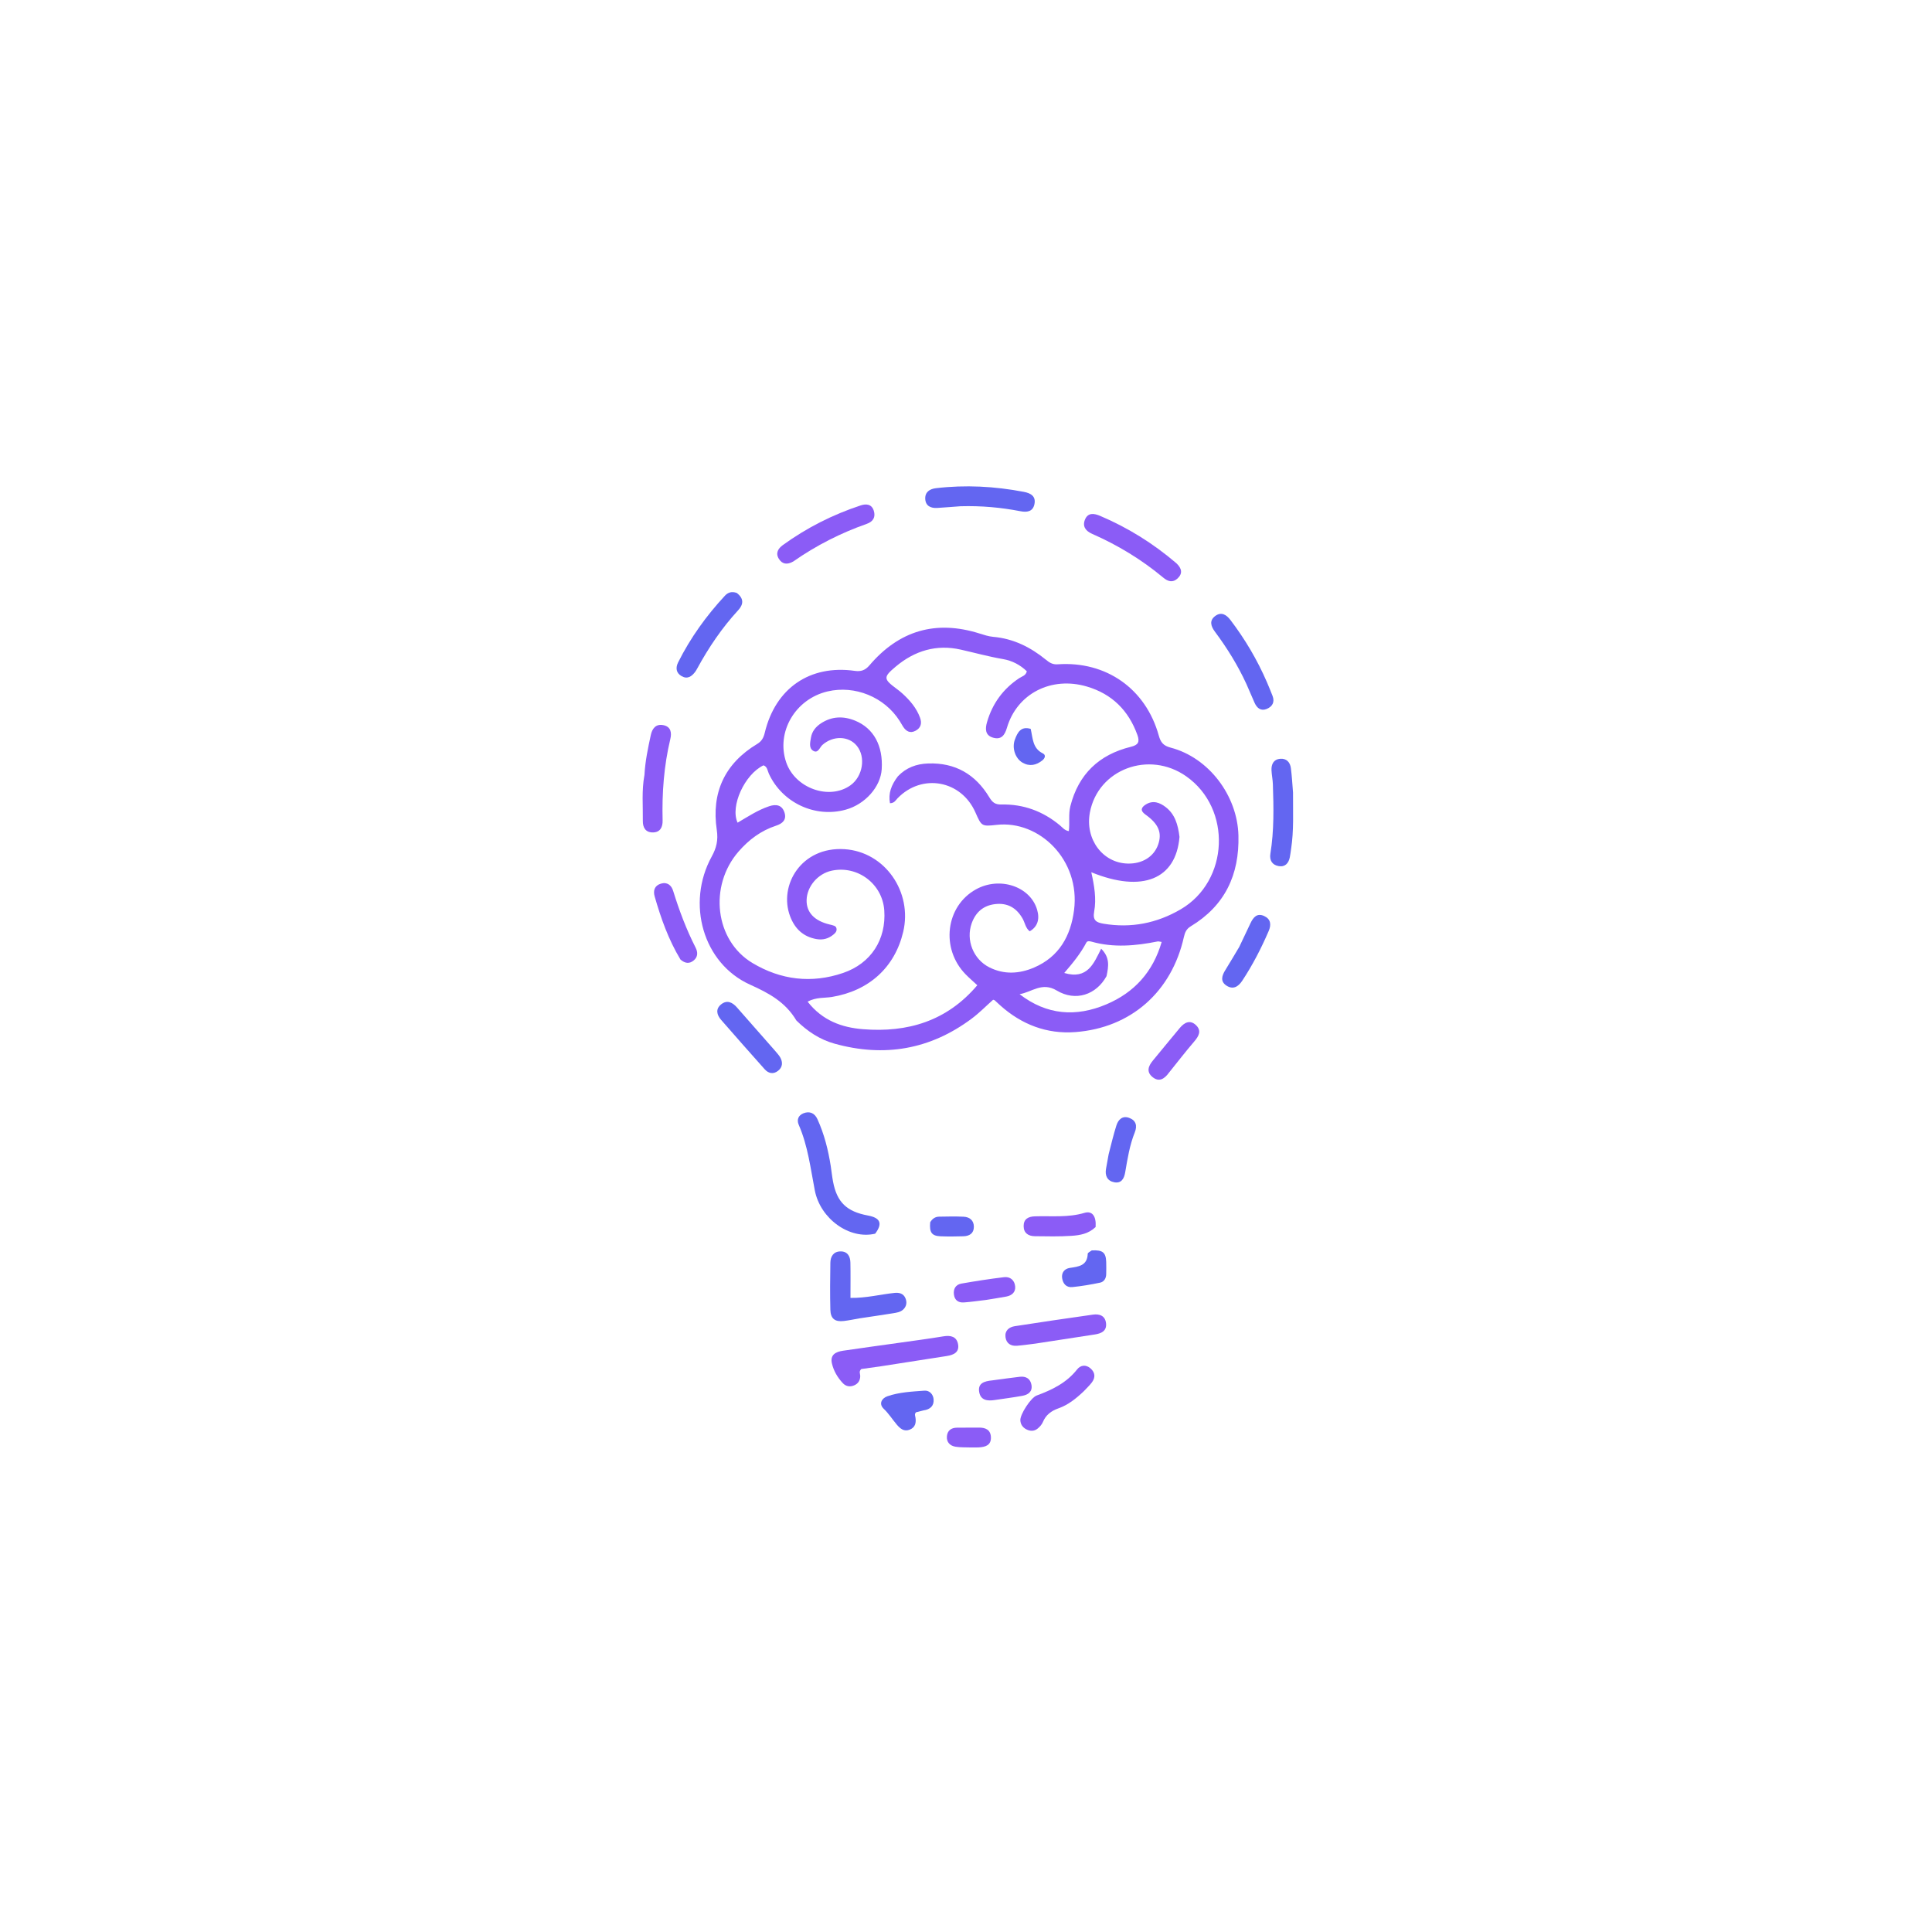
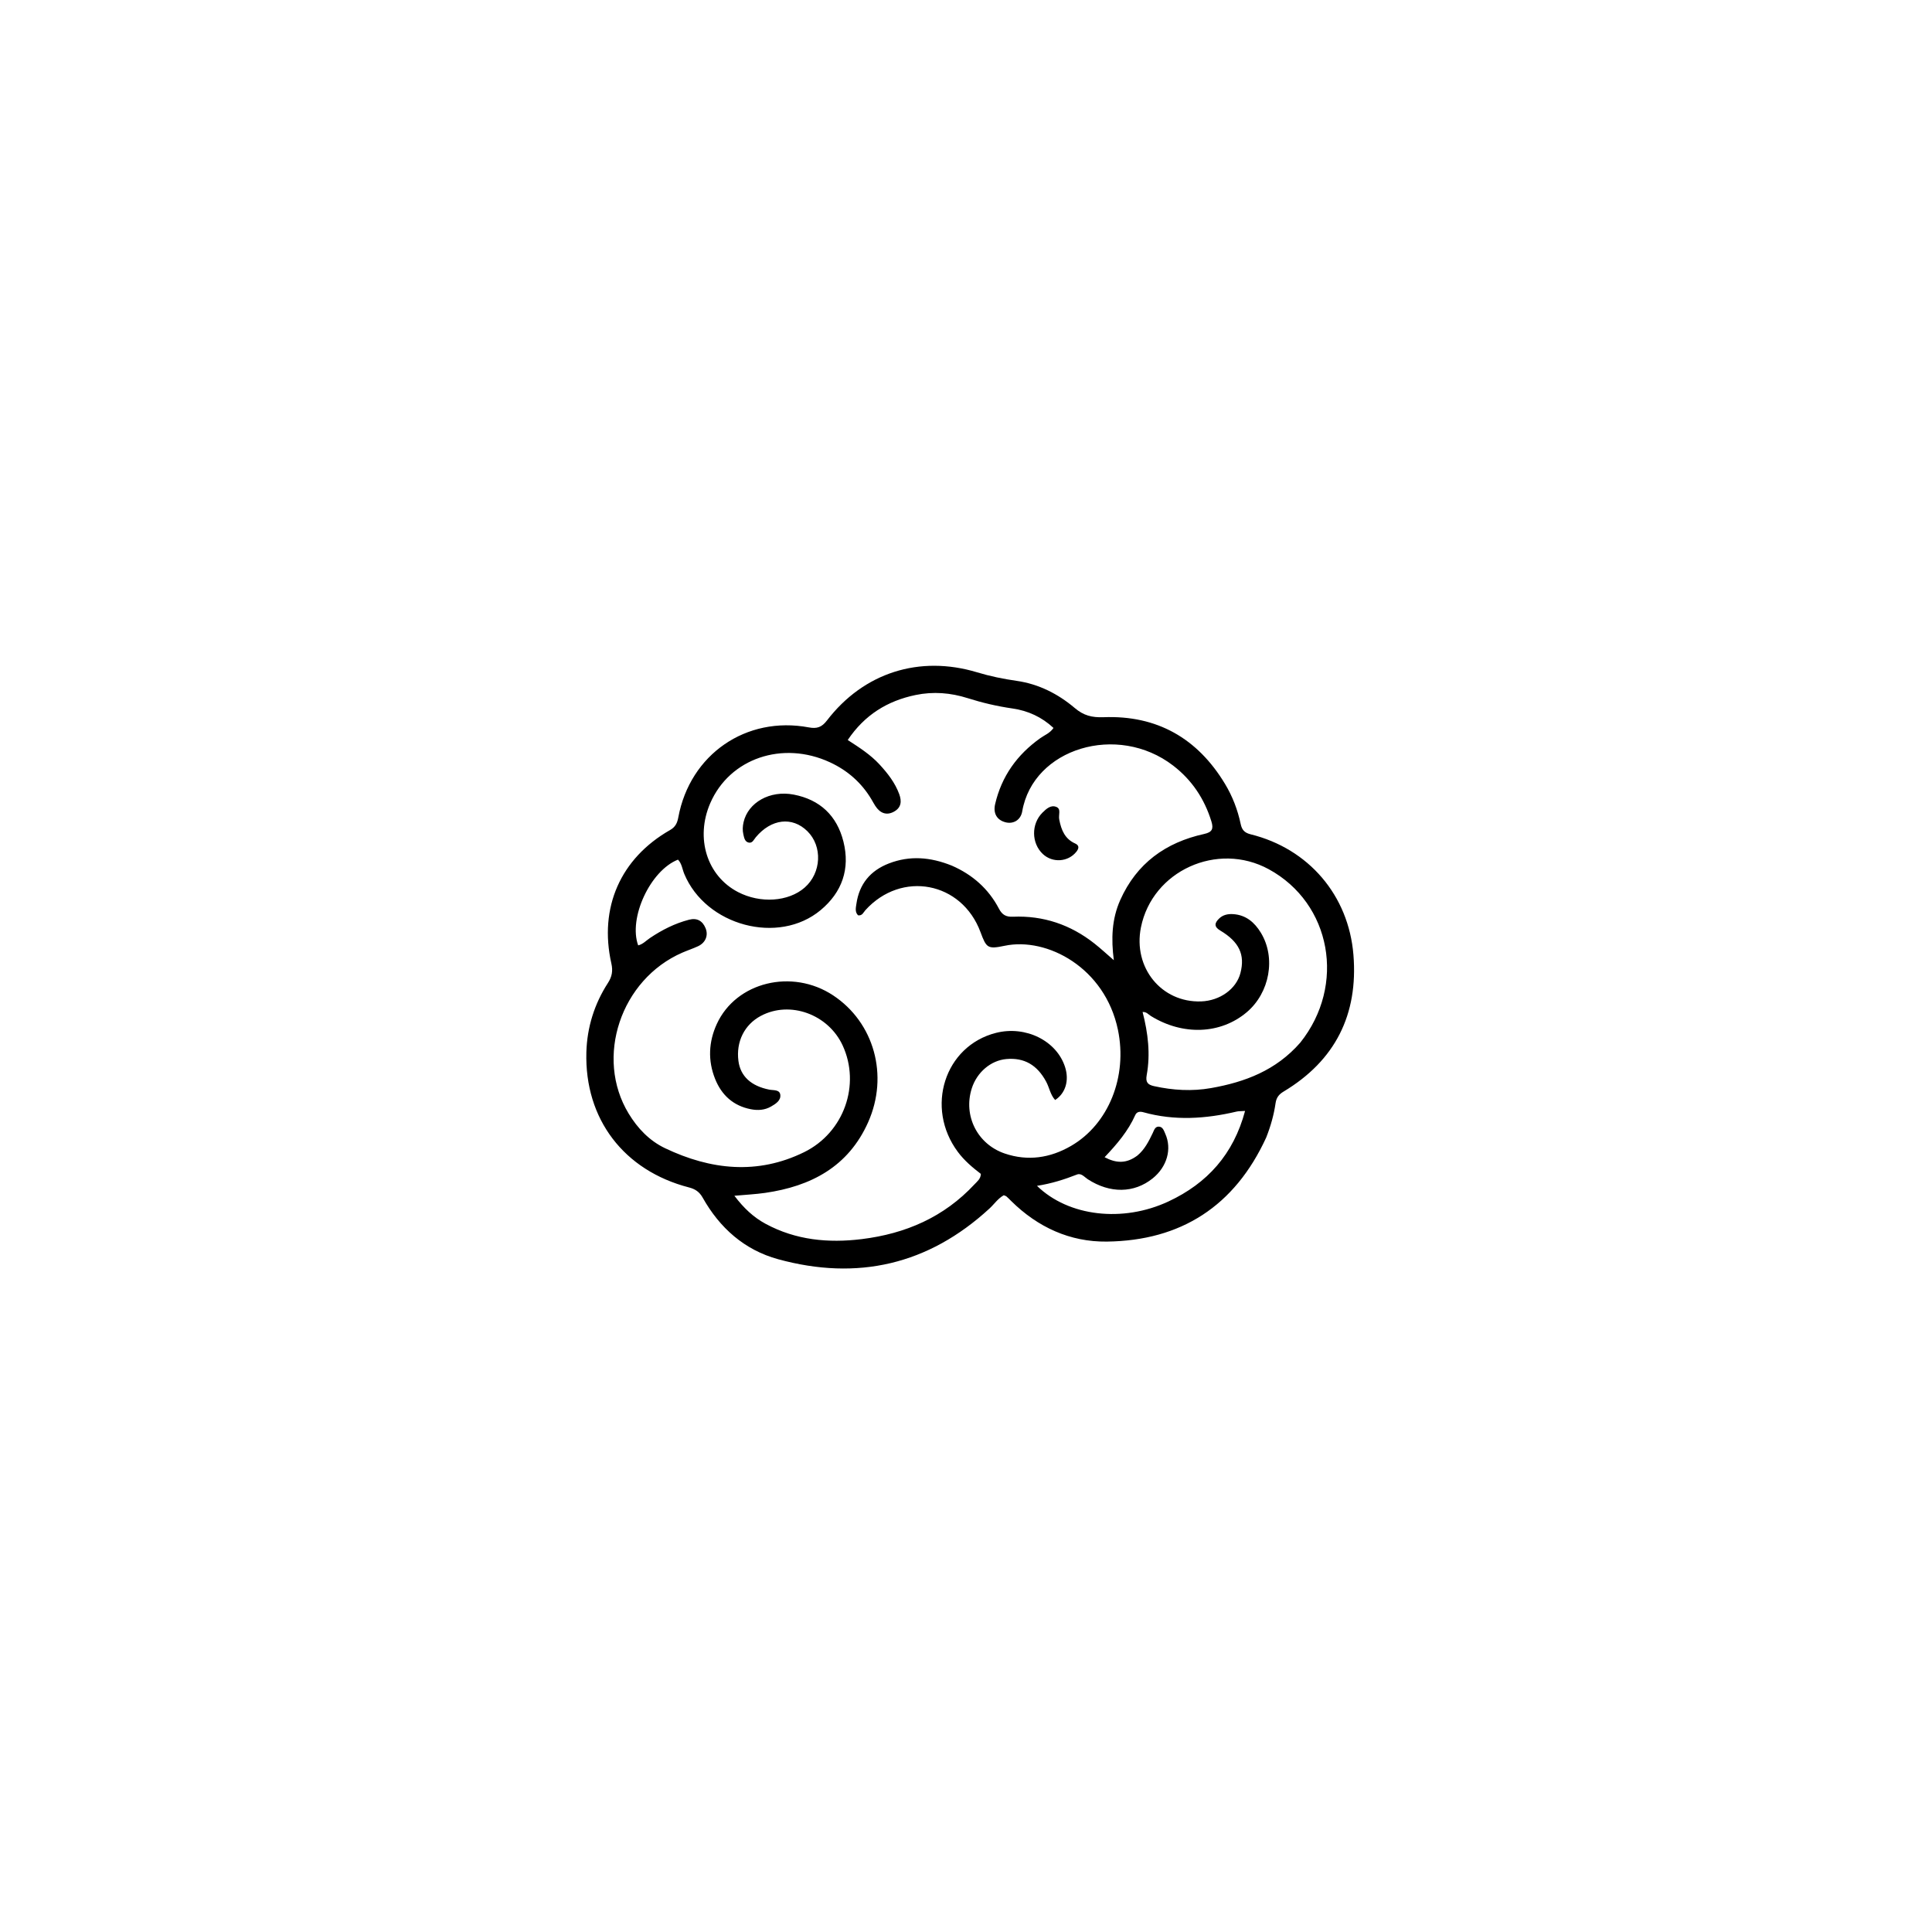
<svg xmlns="http://www.w3.org/2000/svg" version="1.1" id="Layer_1" x="0px" y="0px" width="100%" viewBox="0 0 1024 1024" enable-background="new 0 0 1024 1024" xml:space="preserve">
-   <path fill="#8b5cf6" opacity="1" stroke="none" d=" M422.103,540.888   C416.275,531.081 407.564,526.398 397.553,521.887   C372.581,510.634 363.591,478.781 377.229,453.977   C379.743,449.405 380.722,445.302 379.913,439.907   C376.953,420.167 384.077,404.671 401.368,394.281   C403.803,392.819 404.741,390.87 405.346,388.353   C411.028,364.73 429.221,352.211 453.067,355.575   C456.336,356.036 458.58,355.283 460.841,352.629   C476.523,334.219 495.979,328.464 519.169,335.771   C521.543,336.519 523.974,337.321 526.428,337.536   C537.131,338.478 546.209,343.021 554.385,349.689   C556.205,351.174 557.877,352.292 560.594,352.1   C586.292,350.284 607.288,365.066 614.171,389.843   C615.16,393.403 616.554,395.238 620.434,396.251   C640.719,401.549 655.858,421.715 656.399,442.816   C656.933,463.706 649.198,480.062 631.082,490.995   C628.785,492.382 628.011,494.287 627.493,496.608   C621.029,525.591 599.497,544.8 569.943,547.028   C554.841,548.166 541.452,543.025 530.113,532.855   C529.124,531.968 528.166,531.047 527.18,530.157   C527.068,530.056 526.872,530.048 526.37,529.885   C522.698,533.148 519.105,536.834 515.033,539.878   C493.013,556.338 468.619,560.494 442.266,553.147   C434.608,551.013 428.042,546.718 422.103,540.888  M475.892,411.476   C480.268,406.863 485.703,404.863 491.992,404.652   C506.364,404.171 517.013,410.437 524.324,422.53   C525.942,425.208 527.337,426.483 530.838,426.406   C542.406,426.151 552.738,429.951 561.697,437.383   C563.113,438.557 564.327,440.217 566.505,440.507   C567.065,435.898 566.231,431.554 567.32,427.27   C571.643,410.262 582.552,399.955 599.379,395.823   C603.296,394.862 604.187,393.281 602.832,389.523   C598.149,376.532 589.371,367.828 576.157,363.904   C557.18,358.268 538.995,367.659 533.688,385.773   C532.52,389.758 530.619,392.243 526.286,390.963   C521.981,389.691 522.179,386.069 523.149,382.728   C525.992,372.929 531.65,365.117 540.206,359.444   C541.649,358.487 543.698,358.134 544.235,355.791   C540.697,352.367 536.413,350.15 531.627,349.331   C524.07,348.037 516.705,346.001 509.25,344.315   C496.322,341.39 484.819,344.882 474.8,353.274   C468.054,358.925 468.206,359.868 475.229,365.085   C476.298,365.879 477.35,366.708 478.332,367.605   C482.307,371.237 485.768,375.262 487.649,380.413   C488.695,383.275 488.142,385.736 485.354,387.267   C482.425,388.876 480.254,387.652 478.614,385.075   C477.988,384.091 477.436,383.061 476.81,382.077   C468.78,369.457 453.138,363.064 438.639,366.468   C421.476,370.499 411.229,388.051 416.7,404.051   C421.405,417.81 439.537,424.278 450.784,416.209   C457.322,411.518 458.982,401.261 454.163,395.327   C449.799,389.954 441.514,389.827 435.885,394.837   C434.443,396.12 433.605,399.518 430.995,397.927   C428.581,396.454 429.431,393.373 429.821,390.963   C430.353,387.673 432.347,385.209 435.107,383.397   C440.885,379.604 447.012,379.421 453.248,381.973   C463.072,385.994 468.094,395.266 467.331,407.652   C466.753,417.043 458.574,426.267 448.286,429.128   C432.012,433.654 414.6,425.478 407.503,410.048   C406.778,408.473 406.738,406.356 404.667,405.643   C394.702,410.386 386.882,427.363 390.942,436.034   C396.388,432.846 401.662,429.33 407.683,427.322   C411.332,426.105 414.479,426.604 415.789,430.637   C417.041,434.496 414.773,436.503 411.319,437.634   C403.341,440.246 396.901,445.061 391.425,451.366   C375.583,469.603 378.885,498.481 398.822,510.418   C413.82,519.397 430.13,521.404 446.896,515.67   C461.662,510.619 469.773,497.97 468.681,482.483   C467.693,468.466 454.573,458.563 440.847,461.473   C433.495,463.032 427.697,469.808 427.519,477.05   C427.359,483.527 431.611,488.061 439.648,489.983   C439.972,490.06 440.307,490.106 440.621,490.213   C441.695,490.579 443.03,490.631 443.342,492.051   C443.68,493.587 442.704,494.551 441.65,495.414   C439.056,497.538 436.107,498.318 432.787,497.737   C425.697,496.497 421.258,492.227 418.771,485.638   C412.588,469.259 424.711,448.64 447.579,450.082   C469.108,451.44 483.725,472.821 478.712,493.93   C474.229,512.813 460.541,525.152 440.952,528.404   C437.001,529.06 432.718,528.422 428.05,530.889   C435.861,540.938 446.22,544.614 457.435,545.503   C481.03,547.373 501.824,541.271 517.99,522.194   C515.644,520.013 513.645,518.3 511.81,516.426   C498.44,502.769 501.184,480.29 517.281,471.378   C529.867,464.409 546.053,469.792 549.69,482.154   C551.201,487.291 549.877,491.237 545.774,493.61   C543.533,491.898 543.257,489.04 541.954,486.783   C538.7,481.146 534.001,478.432 527.454,479.194   C521.17,479.925 517.126,483.508 515.034,489.318   C511.82,498.242 515.878,508.45 524.38,512.719   C532.214,516.653 540.254,516.164 548.061,512.825   C561.38,507.129 567.522,496.037 569.271,482.369   C572.676,455.769 550.85,434.661 528.26,437.196   C520.26,438.094 520.244,437.947 516.98,430.568   C509.428,413.493 488.644,409.746 475.713,423.115   C474.718,424.143 474.07,425.683 471.706,425.727   C470.751,420.549 472.346,416.119 475.892,411.476  M625.156,443.575   C623.318,466.046 605.456,473.34 578.409,462.307   C579.971,469.345 581.201,476.301 579.931,483.167   C579.059,487.878 581.116,488.952 584.901,489.589   C599.46,492.039 613.066,489.371 625.742,481.99   C651.456,467.017 653.056,428.587 628.736,411.471   C609.002,397.582 581.975,407.711 577.665,430.611   C575.008,444.726 584.397,457.405 597.732,457.711   C605.494,457.889 611.64,454.028 613.865,447.574   C615.987,441.419 614.11,436.702 607.089,431.72   C604.027,429.548 605.029,427.815 607.311,426.388   C611.115,424.008 614.729,425.351 617.922,427.843   C622.724,431.589 624.354,436.966 625.156,443.575  M586.481,517.379   C581.081,527.214 570.141,531.024 560.086,524.992   C552.269,520.303 546.899,525.869 540.4,526.936   C554.768,538.038 570.304,539.157 586.437,532.309   C601.231,526.029 611.114,515.128 615.705,499.249   C614.541,499.094 614.035,498.896 613.587,498.986   C601.908,501.33 590.232,502.401 578.535,499.097   C577.552,498.819 576.293,498.612 575.782,499.586   C572.807,505.251 568.792,510.231 564.066,515.694   C576.445,519.354 579.717,510.61 583.644,502.833   C588.284,507.482 587.632,512.04 586.481,517.379  z" />
-   <path fill="#6366f1" opacity="1" stroke="none" d=" M463.852,653.879   C450.248,657.1 434.792,646.02 431.862,630.921   C429.588,619.198 428.2,607.297 423.359,596.206   C422.148,593.433 423.214,591.096 425.857,590.059   C429.062,588.802 431.763,589.895 433.252,593.167   C436.855,601.079 438.961,609.426 440.302,617.984   C440.738,620.769 441.013,623.584 441.542,626.35   C443.618,637.211 448.765,642.16 460.019,644.247   C466.61,645.47 467.941,648.477 463.852,653.879  z" />
-   <path fill="#8b5cf6" opacity="1" stroke="none" d=" M466.903,724.158   C463.03,724.696 459.593,725.179 456.52,725.611   C455.083,726.917 455.927,728.083 455.939,729.185   C455.965,731.6 454.895,733.357 452.673,734.292   C450.451,735.226 448.327,734.82 446.707,733.091   C443.94,730.137 441.885,726.672 440.954,722.728   C439.837,717.997 443.012,716.48 446.804,715.916   C456.66,714.45 466.537,713.132 476.403,711.733   C484.296,710.614 492.205,709.58 500.068,708.278   C503.915,707.641 507.026,708.394 507.788,712.432   C508.6,716.732 505.456,718.153 501.809,718.719   C490.317,720.501 478.829,722.306 466.903,724.158  z" />
-   <path fill="#6366f1" opacity="1" stroke="none" d=" M455.579,698.751   C452.536,699.296 449.93,699.835 447.298,700.151   C442.584,700.717 440.234,698.979 440.107,694.208   C439.887,685.909 439.979,677.599 440.11,669.296   C440.163,665.961 441.738,663.346 445.416,663.27   C449.18,663.192 450.655,665.843 450.729,669.18   C450.863,675.284 450.767,681.394 450.767,687.916   C459.232,688.029 466.607,686.051 474.1,685.27   C476.621,685.007 478.86,685.589 479.904,688.085   C480.786,690.196 480.542,692.346 478.749,694.048   C477.208,695.51 475.154,695.755 473.222,696.074   C467.497,697.019 461.745,697.8 455.579,698.751  z" />
-   <path fill="#8b5cf6" opacity="1" stroke="none" d=" M623.556,298.571   C626.436,301.318 626.905,304 624.133,306.593   C621.572,308.988 619.03,308.22 616.556,306.156   C605.098,296.597 592.457,288.938 578.814,282.934   C575.393,281.428 573.621,278.965 575.046,275.431   C576.633,271.495 579.992,272.108 583.1,273.428   C597.768,279.66 611.161,287.97 623.556,298.571  z" />
-   <path fill="#6366f1" opacity="1" stroke="none" d=" M509.115,268.32   C504.664,268.627 500.699,268.99 496.726,269.221   C493.318,269.419 490.588,268.16 490.4,264.45   C490.217,260.851 492.678,259.155 496.065,258.754   C511.695,256.904 527.212,257.748 542.646,260.693   C546.338,261.398 549.178,263.005 548.26,267.281   C547.398,271.289 544.203,271.608 540.782,270.948   C530.481,268.959 520.092,268.012 509.115,268.32  z" />
-   <path fill="#8b5cf6" opacity="1" stroke="none" d=" M341.578,410.706   C341.986,403.249 343.475,396.416 344.938,389.592   C345.663,386.211 347.566,383.573 351.528,384.332   C355.683,385.129 356.069,388.428 355.274,391.755   C351.882,405.943 350.827,420.324 351.199,434.865   C351.289,438.372 349.935,441.288 345.815,441.206   C342.041,441.13 340.671,438.479 340.718,435.098   C340.83,427.114 340.033,419.095 341.578,410.706  z" />
-   <path fill="#6366f1" opacity="1" stroke="none" d=" M685.33,420.062   C685.27,430.354 685.818,440.175 684.312,449.926   C684.084,451.401 683.929,452.891 683.636,454.354   C682.995,457.554 681.117,459.643 677.745,459.057   C674.288,458.456 672.759,456.005 673.336,452.447   C675.317,440.233 675.064,427.937 674.65,415.64   C674.566,413.16 674.025,410.697 673.917,408.216   C673.778,405.022 675.077,402.471 678.487,402.167   C681.813,401.87 683.796,403.959 684.203,407.175   C684.724,411.289 684.965,415.438 685.33,420.062  z" />
-   <path fill="#8b5cf6" opacity="1" stroke="none" d=" M420.462,297.59   C417.232,299.438 414.608,299.08 412.811,296.191   C410.911,293.136 412.462,290.673 414.938,288.883   C427.583,279.741 441.357,272.759 456.172,267.878   C459.078,266.921 462.028,267.158 463.124,270.692   C464.181,274.1 462.804,276.462 459.353,277.675   C445.608,282.508 432.716,289.028 420.462,297.59  z" />
-   <path fill="#6366f1" opacity="1" stroke="none" d=" M671.518,361.613   C672.618,364.268 673.623,366.553 674.499,368.887   C675.727,372.163 674.37,374.526 671.388,375.75   C668.331,377.004 666.254,375.335 665.004,372.617   C663.475,369.293 662.15,365.874 660.624,362.548   C656.095,352.675 650.402,343.494 643.921,334.793   C641.799,331.944 640.825,328.906 644.107,326.481   C647.346,324.089 650.036,325.813 652.18,328.637   C659.862,338.756 666.315,349.597 671.518,361.613  z" />
-   <path fill="#8b5cf6" opacity="1" stroke="none" d=" M548.84,712.13   C545.266,712.561 542.141,713.035 538.998,713.279   C535.72,713.533 533.357,712.021 532.936,708.706   C532.499,705.27 534.769,703.382 537.858,702.903   C551.64,700.765 565.439,698.733 579.249,696.784   C582.729,696.292 585.778,697.315 586.222,701.359   C586.674,705.483 583.711,706.763 580.314,707.293   C569.973,708.904 559.626,710.482 548.84,712.13  z" />
-   <path fill="#6366f1" opacity="1" stroke="none" d=" M390.507,314.274   C394.45,317.308 394.018,320.437 391.247,323.444   C382.638,332.785 375.604,343.216 369.536,354.335   C369.218,354.917 368.891,355.502 368.497,356.033   C366.653,358.516 364.388,360.139 361.287,358.387   C358.254,356.674 358.025,353.858 359.438,351.039   C365.956,338.036 374.373,326.343 384.261,315.701   C385.841,314.001 387.826,313.312 390.507,314.274  z" />
-   <path fill="#8b5cf6" opacity="1" stroke="none" d=" M574.412,737.403   C570.269,741.328 566.095,744.652 561.013,746.446   C557.187,747.796 554.346,749.886 552.746,753.721   C552.199,755.032 551.104,756.237 549.987,757.161   C548.152,758.68 545.991,758.641 543.918,757.548   C542.028,756.552 540.919,754.944 540.803,752.78   C540.635,749.656 546.357,740.796 549.446,739.659   C557.631,736.647 565.279,732.947 570.877,725.836   C572.697,723.525 575.486,723.111 577.952,725.239   C580.492,727.43 580.699,730.093 578.688,732.744   C577.491,734.322 576.017,735.688 574.412,737.403  z" />
-   <path fill="#6366f1" opacity="1" stroke="none" d=" M410.514,556.608   C411.686,558.048 412.782,559.12 413.509,560.401   C414.987,563.006 414.837,565.63 412.391,567.547   C409.907,569.494 407.327,569.004 405.291,566.72   C397.557,558.05 389.861,549.346 382.23,540.586   C379.897,537.907 379.112,534.782 382.276,532.287   C385.356,529.857 388.208,531.253 390.544,533.903   C397.128,541.373 403.697,548.856 410.514,556.608  z" />
-   <path fill="#8b5cf6" opacity="1" stroke="none" d=" M360.665,508.577   C354.25,497.919 350.289,486.655 346.985,475.141   C346.112,472.099 346.873,469.388 350.264,468.357   C353.66,467.325 355.863,469.214 356.78,472.173   C359.981,482.508 363.756,492.592 368.675,502.244   C369.892,504.632 369.996,507.131 367.693,509.043   C365.456,510.9 363.134,510.723 360.665,508.577  z" />
-   <path fill="#6366f1" opacity="1" stroke="none" d=" M656.842,501.858   C658.933,497.488 660.837,493.435 662.752,489.387   C664.22,486.283 666.208,483.731 670.036,485.507   C673.551,487.137 673.891,490.073 672.417,493.49   C668.465,502.652 663.916,511.483 658.409,519.819   C656.279,523.041 653.513,524.658 650.059,522.4   C646.634,520.16 647.624,517.083 649.473,514.117   C651.93,510.175 654.27,506.16 656.842,501.858  z" />
-   <path fill="#8b5cf6" opacity="1" stroke="none" d=" M580.702,650.339   C576.964,653.954 572.418,654.711 567.986,655.012   C561.515,655.453 554.996,655.292 548.499,655.216   C545.116,655.177 542.577,653.631 542.551,649.892   C542.524,646.097 545.005,644.8 548.482,644.685   C557.261,644.395 566.075,645.435 574.783,642.847   C578.924,641.617 581.101,644.624 580.702,650.339  z" />
-   <path fill="#6366f1" opacity="1" stroke="none" d=" M489.439,747.547   C487.795,747.96 486.525,748.283 485.513,748.541   C484.596,749.518 485.05,750.323 485.181,751.111   C485.658,753.979 485.222,756.506 482.207,757.731   C479.177,758.963 477.11,757.189 475.33,755.091   C472.985,752.326 471.089,749.261 468.394,746.689   C465.636,744.057 467.327,741.092 470.35,740.043   C476.641,737.858 483.353,737.578 489.941,737.077   C492.653,736.87 494.675,739.022 494.842,741.801   C495.038,745.074 493.135,747.031 489.439,747.547  z" />
-   <path fill="#8b5cf6" opacity="1" stroke="none" d=" M619.519,568.613   C617.052,571.999 614.255,573.62 610.874,570.873   C607.495,568.127 608.608,565.063 611.015,562.164   C615.798,556.4 620.504,550.571 625.32,544.835   C627.704,541.995 630.708,540.314 633.882,543.34   C637.01,546.322 635.381,549.191 632.949,552.032   C628.406,557.34 624.126,562.874 619.519,568.613  z" />
-   <path fill="#6366f1" opacity="1" stroke="none" d=" M587.606,611.774   C588.987,606.406 590.166,601.409 591.708,596.528   C592.699,593.391 594.919,591.189 598.487,592.496   C602.089,593.816 602.876,596.649 601.456,600.186   C598.722,606.996 597.603,614.21 596.369,621.381   C595.787,624.769 594.313,627.309 590.606,626.63   C586.952,625.961 585.558,623.189 586.21,619.511   C586.642,617.07 587.107,614.634 587.606,611.774  z" />
-   <path fill="#8b5cf6" opacity="1" stroke="none" d=" M522.683,688.986   C518.469,689.502 514.695,690.038 510.902,690.318   C508.065,690.528 506.035,689.232 505.613,686.245   C505.178,683.164 506.515,680.856 509.584,680.32   C517.079,679.013 524.606,677.839 532.159,676.929   C535.381,676.541 537.697,678.495 538.05,681.725   C538.39,684.837 536.357,686.631 533.407,687.196   C529.993,687.85 526.547,688.338 522.683,688.986  z" />
-   <path fill="#6366f1" opacity="1" stroke="none" d=" M578.654,662.747   C584.454,662.427 586.124,663.819 586.31,668.825   C586.391,670.985 586.341,673.15 586.311,675.312   C586.281,677.566 585.161,679.395 583.061,679.834   C578.197,680.85 573.272,681.69 568.33,682.185   C565.214,682.498 563.365,680.403 562.948,677.417   C562.533,674.442 564.288,672.438 566.997,672.027   C571.72,671.31 576.294,670.879 576.519,664.52   C576.539,663.955 577.677,663.43 578.654,662.747  z" />
-   <path fill="#8b5cf6" opacity="1" stroke="none" d=" M525.919,731.631   C531.095,730.962 535.832,730.232 540.591,729.712   C543.828,729.358 546.186,730.776 546.715,734.117   C547.282,737.699 544.87,739.264 541.859,739.813   C536.984,740.7 532.058,741.309 527.155,742.052   C523.38,742.624 519.77,742.235 518.995,737.809   C518.168,733.083 521.728,732.044 525.919,731.631  z" />
-   <path fill="#6366f1" opacity="1" stroke="none" d=" M493.025,647.825   C494.244,645.78 495.821,644.889 497.757,644.856   C502.081,644.782 506.415,644.672 510.73,644.883   C513.914,645.039 516.164,646.802 516.171,650.209   C516.178,653.727 513.797,655.163 510.593,655.255   C506.602,655.37 502.601,655.422 498.614,655.265   C493.871,655.079 492.513,653.285 493.025,647.825  z" />
-   <path fill="#8b5cf6" opacity="1" stroke="none" d=" M514.918,767.19   C511.804,767.083 509.12,767.217 506.522,766.805   C503.601,766.342 501.628,764.461 501.875,761.32   C502.121,758.2 504.175,756.706 507.291,756.697   C511.104,756.686 514.919,756.706 518.732,756.656   C522.334,756.608 525.084,757.78 525.209,761.819   C525.34,766.041 522.277,766.925 518.868,767.147   C517.711,767.222 516.547,767.18 514.918,767.19  z" />
-   <path fill="#6366f1" opacity="1" stroke="none" d=" M546.293,386.322   C547.45,391.401 547.277,396.628 552.73,399.318   C554.543,400.213 553.783,401.952 552.5,402.991   C549.271,405.604 545.684,406.383 541.935,404.208   C538.164,402.019 536.201,396.502 537.931,391.918   C539.258,388.404 541.006,384.709 546.293,386.322  z" />
+   <path fill="#000000" opacity="1" stroke="none" d=" M671.124,602.892   C654.415,639.286 625.929,657.592 586.639,658.068   C567.124,658.304 550.025,650.451 535.977,636.585   C535.148,635.767 534.345,634.919 533.466,634.158   C533.114,633.854 532.588,633.75 532.023,633.503   C528.909,635.227 526.959,638.226 524.416,640.565   C492.071,670.326 454.481,678.941 412.423,667.411   C394.615,662.53 381.462,650.86 372.428,634.774   C370.721,631.735 368.507,630.225 365.232,629.38   C330.658,620.458 309.793,593.112 310.789,557.693   C311.161,544.478 315.025,532.119 322.234,520.963   C324.365,517.665 324.927,514.613 324.036,510.654   C317.363,481.025 328.88,454.901 355.182,439.919   C358.096,438.26 358.997,436.021 359.523,433.188   C365.721,399.861 395.434,379.303 428.7,385.536   C432.981,386.338 435.534,385.479 438.294,381.881   C457.745,356.527 487.32,347.101 517.943,356.358   C524.823,358.438 531.757,359.854 538.861,360.871   C550.529,362.542 560.794,367.761 569.694,375.303   C574.307,379.212 578.689,380.373 584.922,380.131   C613.172,379.034 634.659,391.258 649.256,415.445   C653.238,422.042 655.993,429.201 657.588,436.751   C658.234,439.807 659.558,441.387 662.904,442.214   C693.602,449.803 714.786,474.545 717.346,506.076   C719.917,537.739 707.725,562.125 680.314,578.563   C677.823,580.057 676.497,581.752 676.068,584.747   C675.194,590.838 673.524,596.781 671.124,602.892  M504.495,458.81   C515.411,463.57 523.922,471.046 529.455,481.611   C531.167,484.879 533.193,486.037 536.884,485.881   C553.008,485.201 567.417,490.102 580.066,500.082   C583.493,502.785 586.697,505.77 590.348,508.922   C588.897,497.649 589.247,487.136 593.745,477.055   C602.444,457.557 617.82,446.505 638.252,442.014   C642.444,441.093 643.292,439.342 642.073,435.386   C638.37,423.372 631.742,413.433 621.791,405.774   C592.309,383.084 547.573,396.572 541.804,430.02   C540.988,434.754 536.989,436.896 532.892,435.816   C528.367,434.622 526.31,431.085 527.437,426.217   C530.864,411.416 539.129,399.929 551.443,391.193   C553.703,389.59 556.471,388.616 558.378,385.834   C552.179,380.022 544.805,376.684 536.667,375.513   C528.551,374.345 520.672,372.511 512.881,370.036   C503.849,367.167 494.635,366.427 485.275,368.369   C470.292,371.477 458.247,378.938 449.317,392.217   C455.516,396.23 461.389,399.992 466.156,405.168   C470.481,409.864 474.366,414.822 476.599,420.871   C478.013,424.698 477.745,428.126 473.669,430.279   C469.94,432.249 466.529,431.149 463.926,427.145   C463.201,426.029 462.58,424.844 461.898,423.7   C456.616,414.839 449.213,408.348 439.878,404.028   C414.742,392.396 386.715,401.979 376.442,425.711   C368.427,444.225 374.691,464.254 391.173,472.815   C403.018,478.967 417.908,477.96 426.503,470.425   C435.383,462.64 436.049,448.561 427.915,440.543   C419.901,432.642 408.76,433.976 400.57,443.775   C399.55,444.996 398.817,447.022 396.82,446.588   C394.722,446.132 394.407,443.981 393.998,442.244   C393.5,440.125 393.605,437.952 394.096,435.802   C396.485,425.343 408.084,418.724 420.676,421.15   C434.608,423.834 443.595,432.319 447.033,446.053   C450.656,460.526 446.317,472.892 435.001,482.346   C412.624,501.042 374.082,490.663 362.677,463.184   C361.624,460.648 361.379,457.694 359.343,455.626   C344.631,461.43 332.975,486.624 338.246,501.074   C340.762,500.468 342.466,498.529 344.494,497.169   C350.908,492.866 357.699,489.408 365.207,487.471   C369.468,486.371 372.403,488.095 373.991,492.019   C375.543,495.853 373.894,499.705 369.973,501.524   C367.257,502.784 364.394,503.721 361.646,504.917   C328.982,519.125 315.159,560.516 333.194,590.208   C337.958,598.052 344.198,604.621 352.504,608.578   C376.671,620.092 401.489,622.783 426.137,610.706   C447.453,600.262 456.17,574.837 446.65,554.161   C439.012,537.573 418.724,530.217 403.272,538.433   C394.559,543.066 390.047,552.135 391.384,562.329   C392.443,570.397 398.043,575.595 407.707,577.525   C409.901,577.963 413.171,577.412 413.567,580.192   C414.007,583.287 411.122,585.077 408.657,586.494   C405.338,588.402 401.698,588.636 397.989,587.92   C388.666,586.121 382.459,580.434 379.027,571.859   C375.127,562.113 375.561,552.233 379.923,542.729   C390.151,520.441 419.857,513.203 441.579,527.571   C463.273,541.919 471.182,569.979 460.128,594.816   C449.649,618.362 429.849,628.763 405.515,632.256   C400.387,632.992 395.188,633.235 389.241,633.777   C394.22,640.361 399.411,645.213 405.789,648.652   C421.803,657.287 438.969,658.938 456.728,656.757   C479.984,653.9 500.357,645.1 516.528,627.691   C517.944,626.166 519.812,624.823 519.871,622.185   C515.41,618.775 511.105,615.137 507.688,610.547   C490.2,587.061 500.656,554.358 527.895,547.448   C543.652,543.45 560.137,551.649 564.546,565.676   C566.746,572.677 564.774,579.444 559.25,583.02   C556.709,580.279 556.195,576.487 554.498,573.327   C549.723,564.439 542.866,560.477 533.393,561.316   C525.156,562.046 517.783,568.306 515.051,576.889   C510.458,591.321 517.998,606.445 532.535,611.387   C544.791,615.555 556.625,613.754 567.647,607.378   C587.622,595.825 597.697,570.569 592.517,545.765   C585.654,512.904 554.987,496.565 532.507,501.279   C523.458,503.177 522.813,502.463 519.68,494.024   C509.762,467.312 477.836,461.245 458.678,482.409   C457.641,483.553 457.058,485.473 454.787,485.134   C453.022,483.355 453.623,481.085 453.912,479.062   C455.416,468.56 461.299,461.435 471.14,457.639   C482.114,453.406 493.004,454.185 504.495,458.81  M689.145,552.647   C713.526,522.173 705.649,478.775 672.455,460.703   C645.214,445.871 610.747,461.559 604.72,491.533   C600.438,512.833 615.59,531.483 636.598,530.769   C646.571,530.429 655.247,524.19 657.444,515.779   C659.99,506.033 656.843,499.21 646.686,493.158   C643.246,491.109 643.847,489.094 646.143,486.858   C648.179,484.875 650.797,484.335 653.546,484.504   C660.355,484.923 664.919,488.846 668.278,494.357   C676.353,507.604 673.005,526.189 660.786,536.513   C646.941,548.211 626.934,548.969 609.976,538.492   C608.705,537.707 607.655,536.247 605.596,536.371   C608.499,547.617 609.801,558.663 607.78,569.801   C607.1,573.547 608.249,574.923 611.669,575.677   C621.702,577.89 631.761,578.495 641.909,576.699   C659.843,573.525 676.286,567.367 689.145,552.647  M602.855,612.452   C606.69,609.269 608.844,604.952 610.953,600.581   C611.647,599.141 612.144,597.102 614.134,597.133   C616.326,597.166 616.897,599.301 617.626,600.927   C621.237,608.983 618.539,618.448 610.957,624.553   C601.098,632.492 588.314,632.65 576.542,625.023   C574.772,623.877 573.12,621.627 570.825,622.526   C564.129,625.148 557.304,627.326 549.623,628.52   C566.358,644.815 595.137,648.082 619.292,636.807   C639.929,627.175 653.786,611.749 659.914,588.822   C657.688,588.977 656.514,588.9 655.419,589.158   C638.977,593.032 622.53,594.12 606.023,589.516   C604.365,589.054 602.561,589.089 601.711,591.003   C597.959,599.452 592.058,606.385 585.46,613.348   C591.59,616.575 596.986,616.865 602.855,612.452  z" />
+   <path fill="#000000" opacity="1" stroke="none" d=" M561.439,434.446   C562.528,440.119 564.511,444.683 569.847,447.064   C572.107,448.072 571.923,449.659 570.47,451.474   C566.131,456.897 557.88,457.484 552.728,452.651   C546.624,446.923 546.508,436.684 552.54,430.699   C554.572,428.683 556.972,426.465 559.927,427.702   C562.576,428.811 560.883,431.887 561.439,434.446  z" />
</svg>
